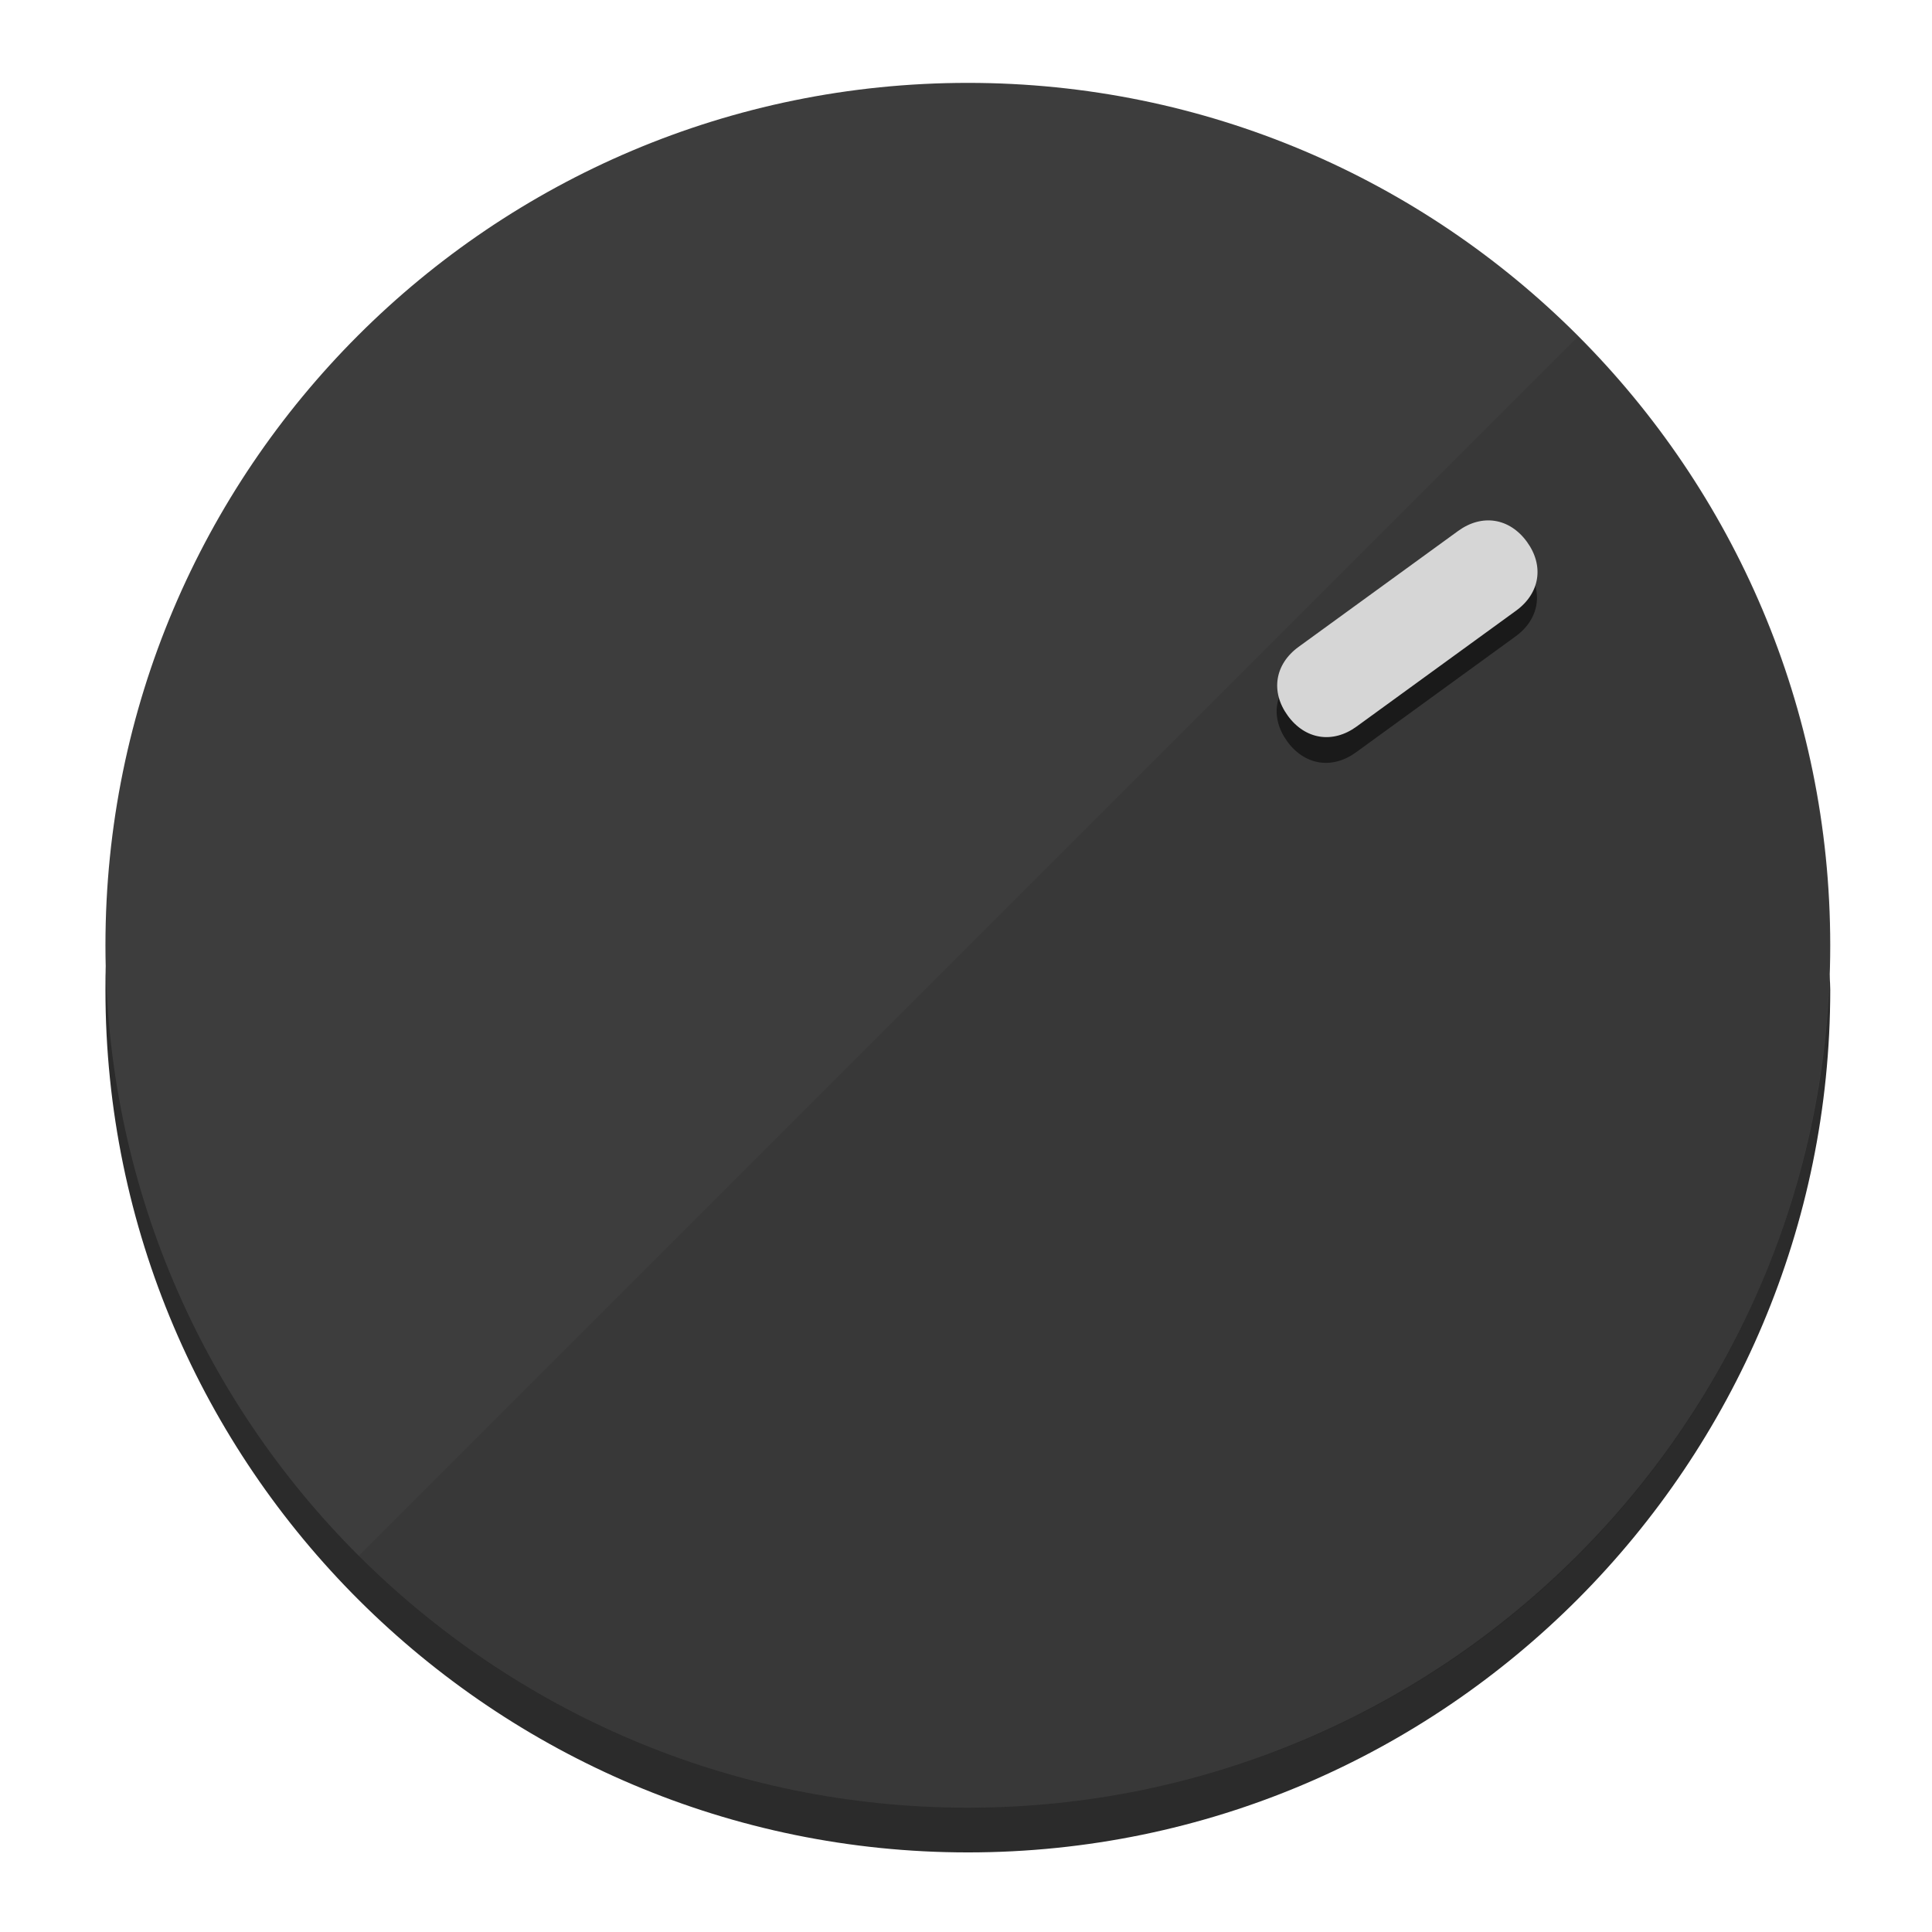
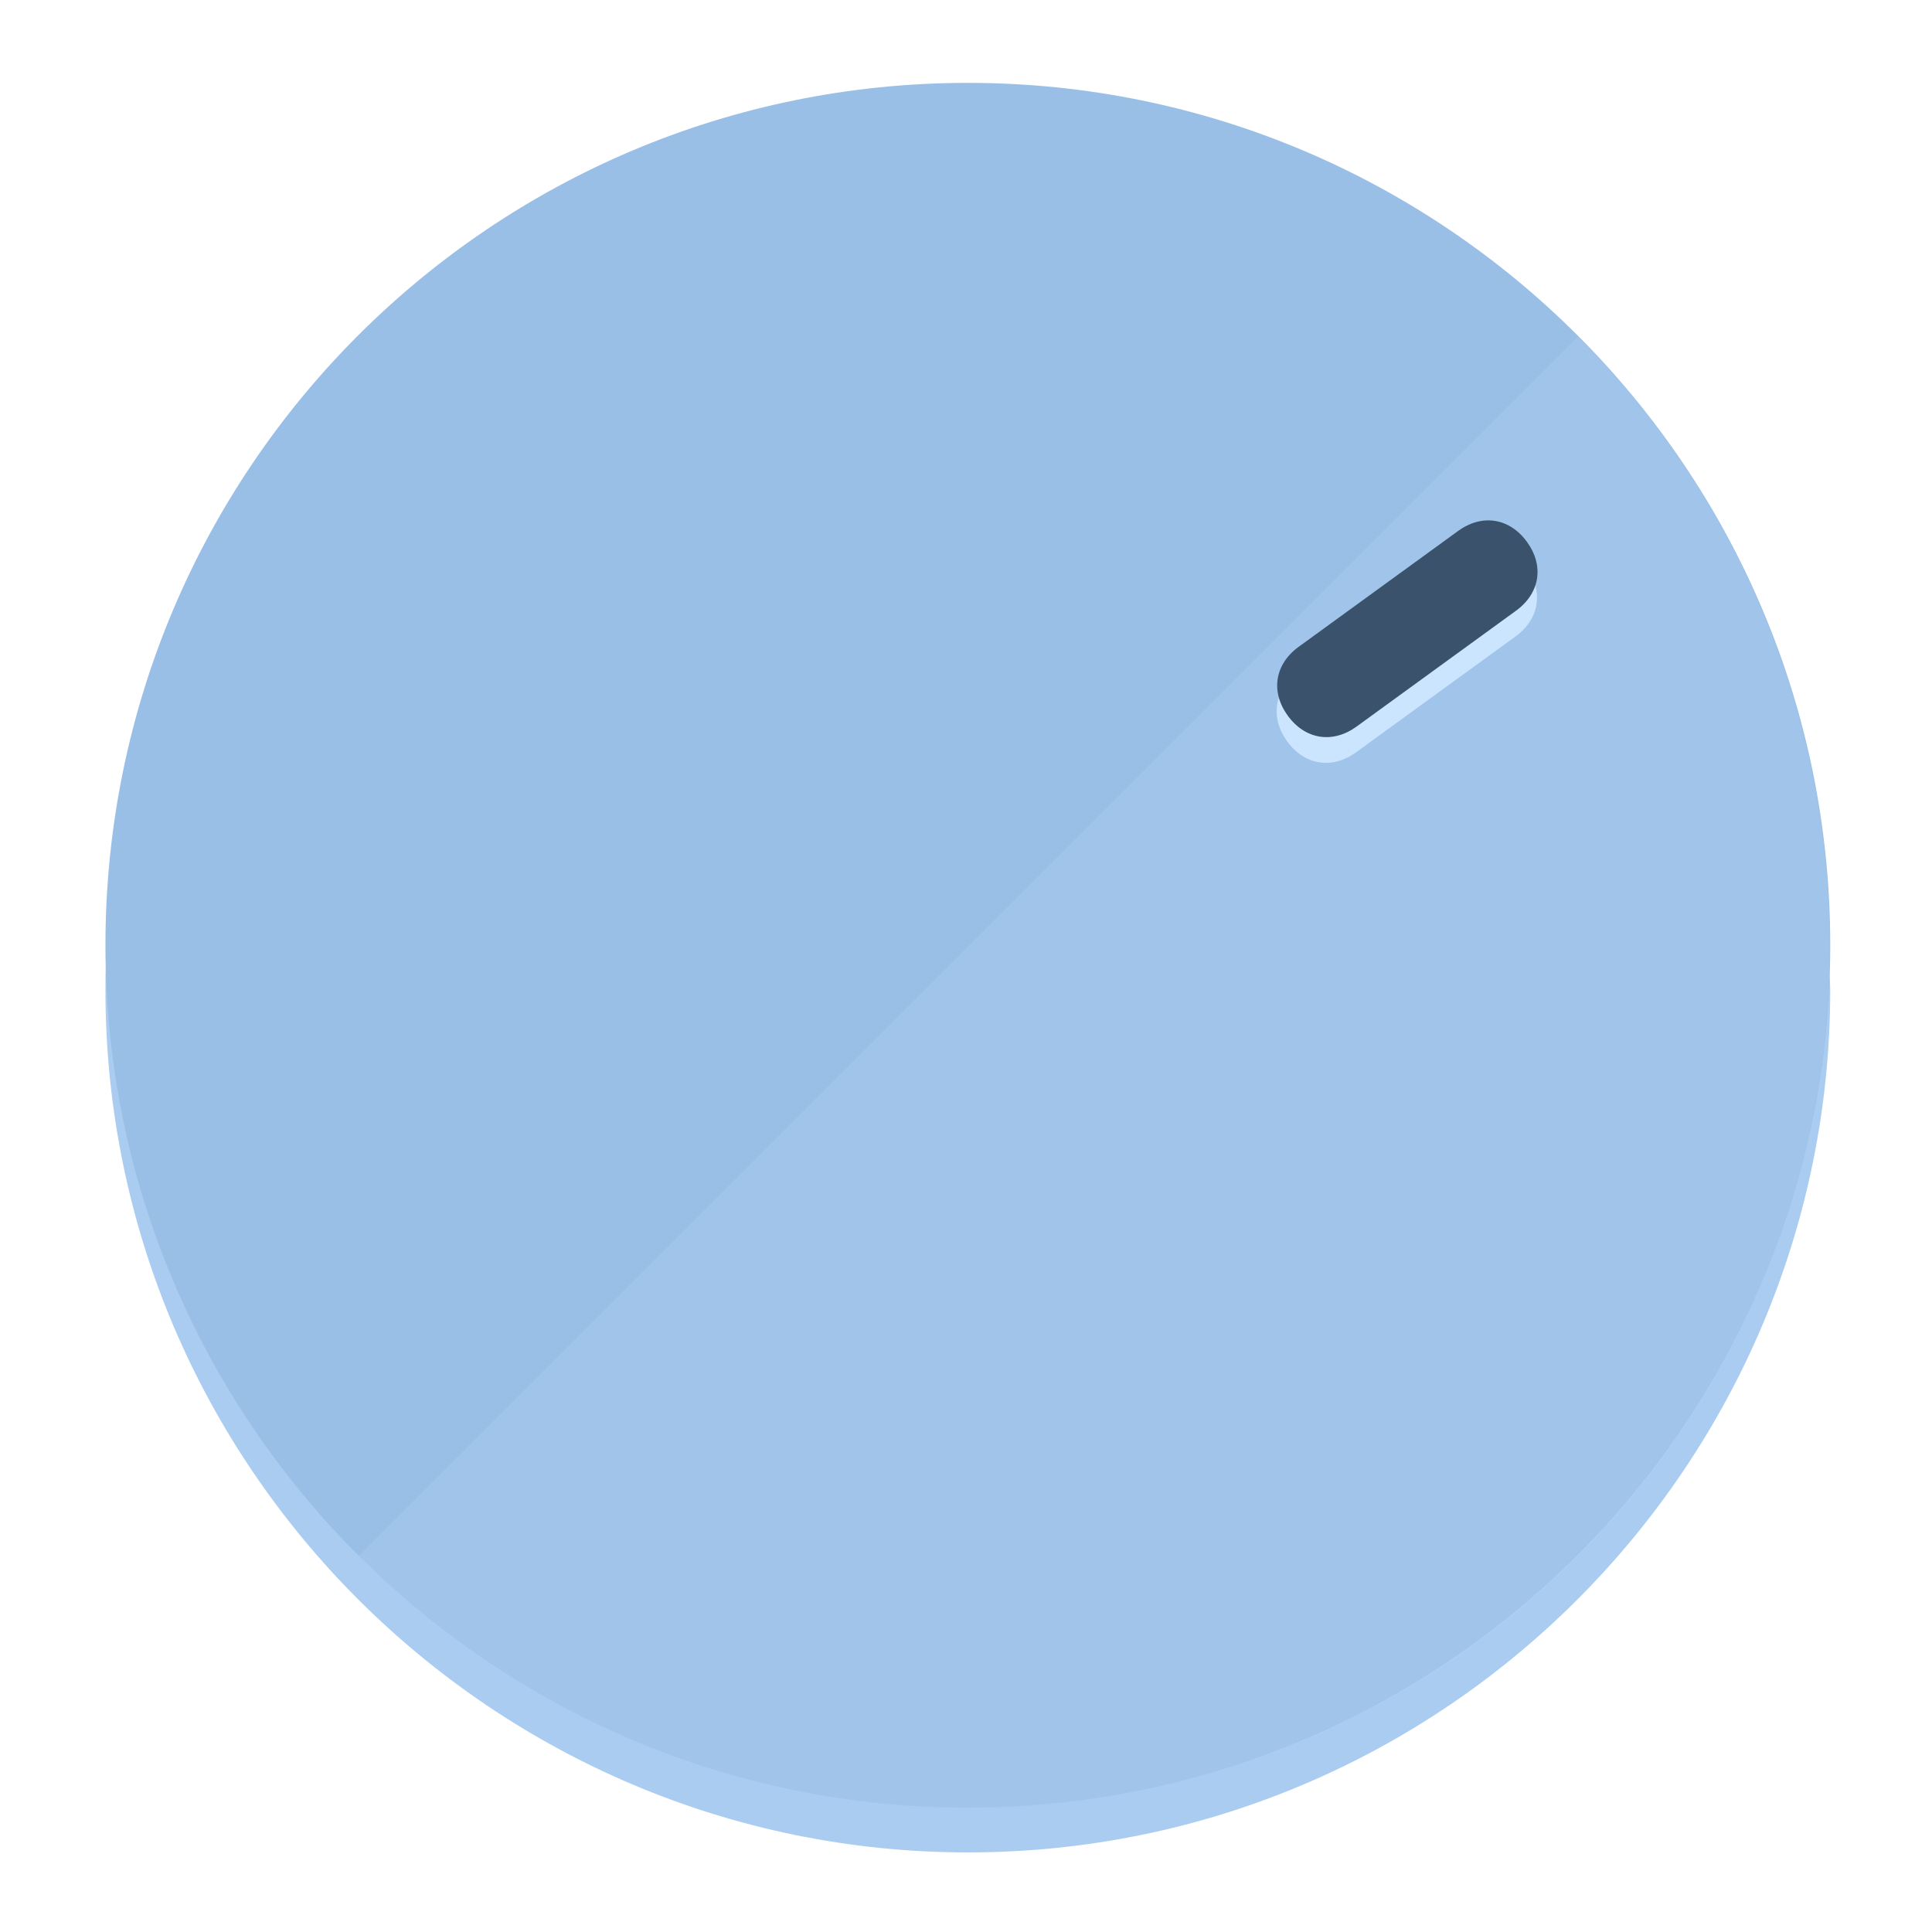
<svg xmlns="http://www.w3.org/2000/svg" height="120px" width="120px" version="1.1" id="Layer_1" viewBox="0 0 496.8 496.8" xml:space="preserve">
  <defs id="defs23" />
  <g id="g3158">
-     <path style="display:inline;fill:#2B2B2B;fill-opacity:1;stroke-width:1.584" d="m 248.875,445.92 c 116.582,0 212.89,-91.238 220.493,-205.286 0,5.069 1.267,8.87 1.267,13.939 0,121.651 -98.842,221.76 -221.76,221.76 -121.651,0 -221.76,-98.842 -221.76,-221.76 0,-5.069 0,-8.87 1.267,-13.939 7.603,114.048 103.91,205.286 220.493,205.286 z" id="path8" />
-     <circle style="display:inline;fill:#3D3D3D;fill-opacity:1;stroke-width:1.584" cx="248.875" cy="243.071" r="221.76" id="circle12" />
-     <path style="display:inline;fill:#1A1A1A;fill-opacity:0.154;stroke-width:1.587" d="m 405.744,86.606 c 86.308,86.308 86.308,227.193 0,313.5 -86.308,86.308 -227.193,86.308 -313.5,0" id="path14" />
+     <path style="display:inline;fill:#AACCF0;fill-opacity:1;stroke-width:1.584" d="m 248.875,445.92 c 116.582,0 212.89,-91.238 220.493,-205.286 0,5.069 1.267,8.87 1.267,13.939 0,121.651 -98.842,221.76 -221.76,221.76 -121.651,0 -221.76,-98.842 -221.76,-221.76 0,-5.069 0,-8.87 1.267,-13.939 7.603,114.048 103.91,205.286 220.493,205.286 z" id="path8" />
+     <circle style="display:inline;fill:#9ABFE6;fill-opacity:1;stroke-width:1.584" cx="248.875" cy="243.071" r="221.76" id="circle12" />
+     <path style="display:inline;fill:#CCE5FF;fill-opacity:0.154;stroke-width:1.587" d="m 405.744,86.606 c 86.308,86.308 86.308,227.193 0,313.5 -86.308,86.308 -227.193,86.308 -313.5,0" id="path14" />
  </g>
  <g id="g3198">
    <circle style="display:none;fill:#000000;fill-opacity:0;stroke-width:1.584" cx="343.108" cy="-57.84" r="221.76" id="circle12-3" transform="rotate(54)" />
-     <path style="display:inline;fill:#1A1A1A;fill-opacity:1;stroke-width:1.584" d="m 348.699,193.447 c -6.151,4.469 -13.231,3.348 -17.7,-2.803 v 0 c -4.469,-6.151 -3.348,-13.231 2.803,-17.7 l 41.007,-29.794 c 6.151,-4.469 13.231,-3.348 17.7,2.803 v 0 c 4.469,6.151 3.348,13.231 -2.803,17.7 z" id="path3789" />
-     <path style="display:inline;fill:#D6D6D6;stroke-width:1.584" d="m 348.836,186.828 c -6.151,4.469 -13.231,3.348 -17.7,-2.803 v 0 c -4.469,-6.151 -3.348,-13.231 2.803,-17.7 l 41.007,-29.794 c 6.151,-4.469 13.231,-3.348 17.7,2.803 v 0 c 4.469,6.151 3.348,13.231 -2.803,17.7 z" id="path915" />
+     <path style="display:inline;fill:#CCE5FF;fill-opacity:1;stroke-width:1.584" d="m 348.699,193.447 c -6.151,4.469 -13.231,3.348 -17.7,-2.803 v 0 c -4.469,-6.151 -3.348,-13.231 2.803,-17.7 l 41.007,-29.794 c 6.151,-4.469 13.231,-3.348 17.7,2.803 v 0 c 4.469,6.151 3.348,13.231 -2.803,17.7 z" id="path3789" />
+     <path style="display:inline;fill:#3A526B;stroke-width:1.584" d="m 348.836,186.828 c -6.151,4.469 -13.231,3.348 -17.7,-2.803 v 0 c -4.469,-6.151 -3.348,-13.231 2.803,-17.7 l 41.007,-29.794 c 6.151,-4.469 13.231,-3.348 17.7,2.803 v 0 c 4.469,6.151 3.348,13.231 -2.803,17.7 z" id="path915" />
  </g>
</svg>
